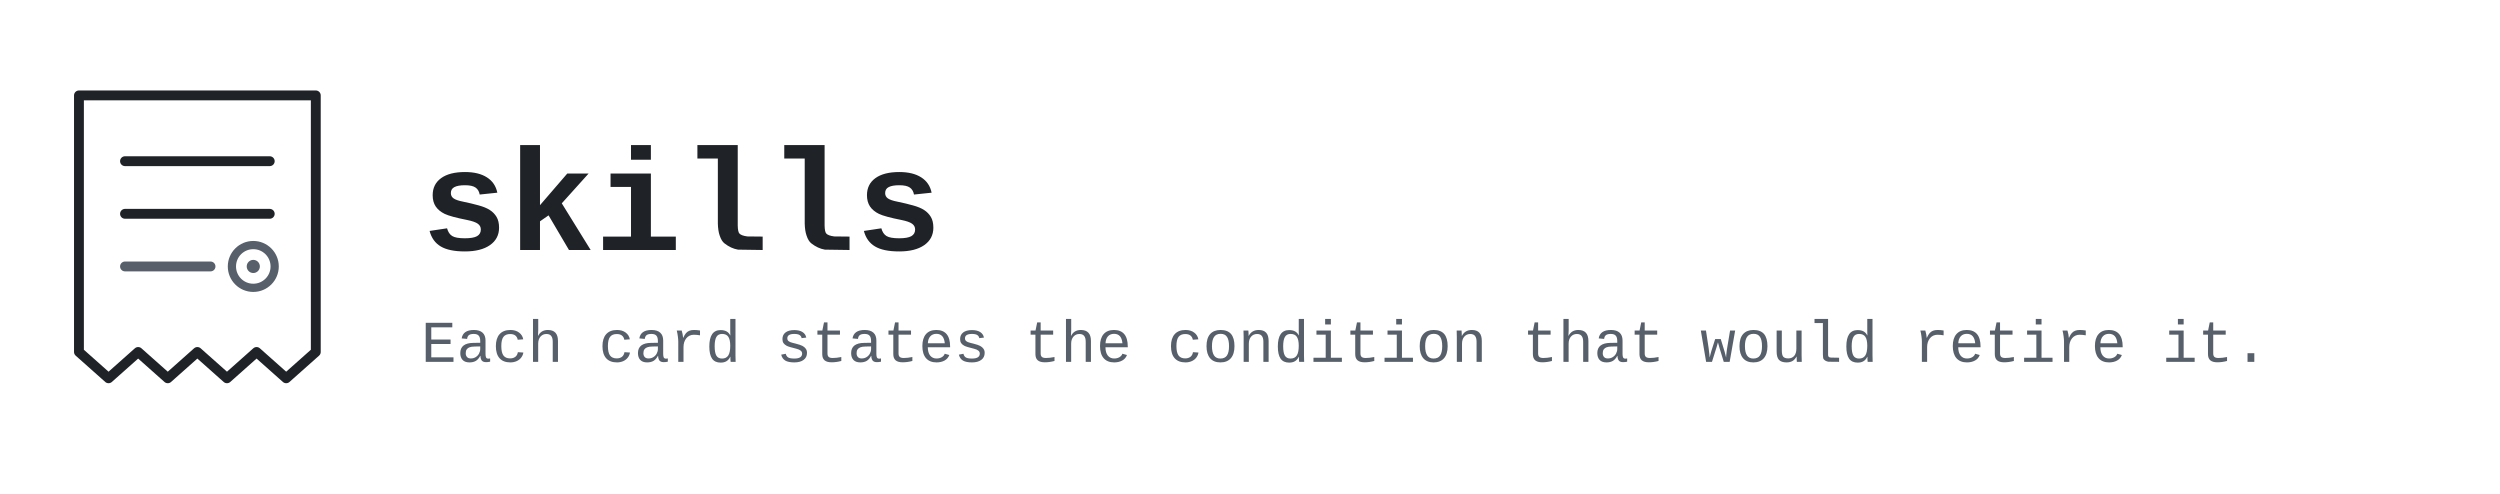
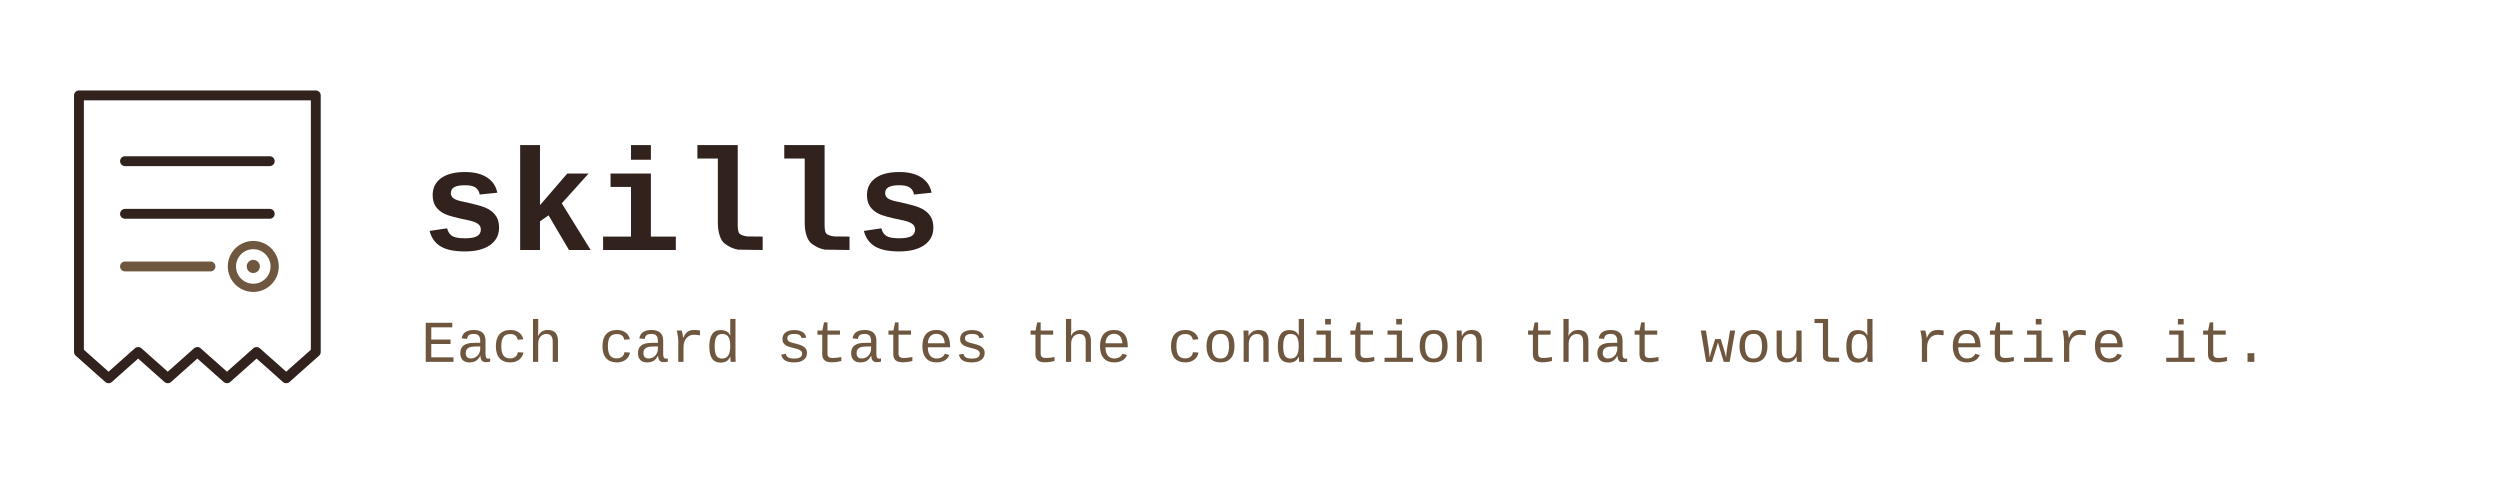
<svg xmlns="http://www.w3.org/2000/svg" width="760" height="150" viewBox="0 0 760 150" role="img" aria-label="skills. Each card states the condition that would retire it.">
  <style>
    .mono { font-family: ui-monospace, SFMono-Regular, Menlo, Consolas, "Liberation Mono", monospace; }
  </style>
  <g transform="translate(24,25)">
-     <path d="M0 4 h72 v78 l-9 8 -9 -8 -9 8 -9 -8 -9 8 -9 -8 -9 8 -9 -8 z" fill="none" stroke="#1f2328" stroke-width="3" stroke-linejoin="round" />
-     <line x1="14" y1="24" x2="58" y2="24" stroke="#1f2328" stroke-width="3" stroke-linecap="round" />
-     <line x1="14" y1="40" x2="58" y2="40" stroke="#1f2328" stroke-width="3" stroke-linecap="round" />
-     <line x1="14" y1="56" x2="40" y2="56" stroke="#57606a" stroke-width="3" stroke-linecap="round" />
-     <circle cx="53" cy="56" r="6.5" fill="none" stroke="#57606a" stroke-width="2.5" />
-     <circle cx="53" cy="56" r="2" fill="#57606a" />
+     <path d="M0 4 h72 v78 l-9 8 -9 -8 -9 8 -9 -8 -9 8 -9 -8 -9 8 -9 -8 z" fill="none" stroke="#31221e" stroke-width="3" stroke-linejoin="round" />
+     <line x1="14" y1="24" x2="58" y2="24" stroke="#31221e" stroke-width="3" stroke-linecap="round" />
+     <line x1="14" y1="40" x2="58" y2="40" stroke="#31221e" stroke-width="3" stroke-linecap="round" />
+     <line x1="14" y1="56" x2="40" y2="56" stroke="#6f573f" stroke-width="3" stroke-linecap="round" />
+     <circle cx="53" cy="56" r="6.5" fill="none" stroke="#6f573f" stroke-width="2.5" />
+     <circle cx="53" cy="56" r="2" fill="#6f573f" />
  </g>
-   <text x="128" y="76" class="mono" font-size="44" font-weight="700" fill="#1f2328">skills</text>
-   <text x="128" y="110" class="mono" font-size="18" fill="#57606a">Each card states the condition that would retire it.</text>
+   <text x="128" y="76" class="mono" font-size="44" font-weight="700" fill="#31221e">skills</text>
+   <text x="128" y="110" class="mono" font-size="18" fill="#6f573f">Each card states the condition that would retire it.</text>
</svg>
